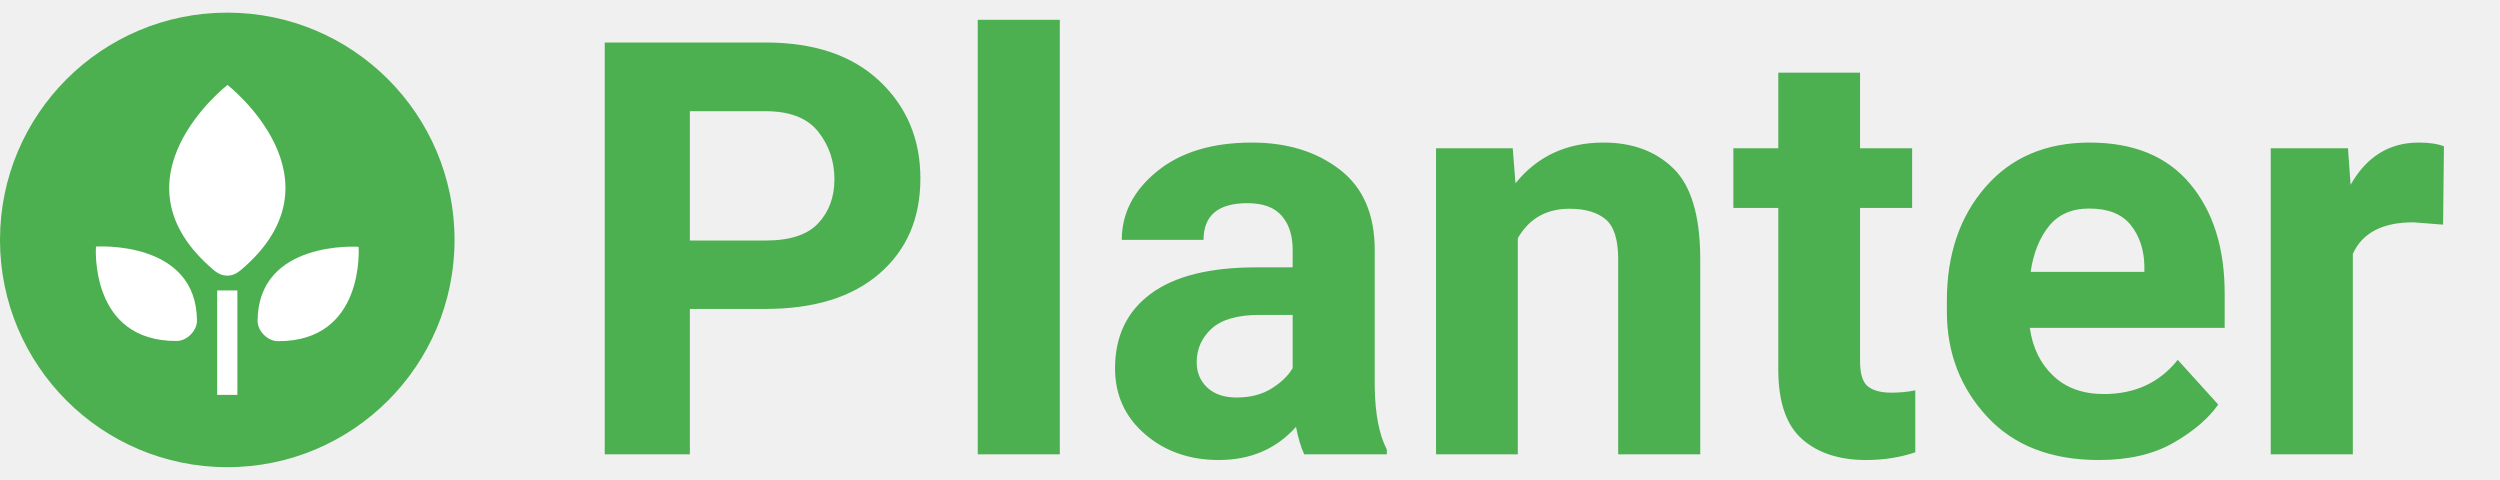
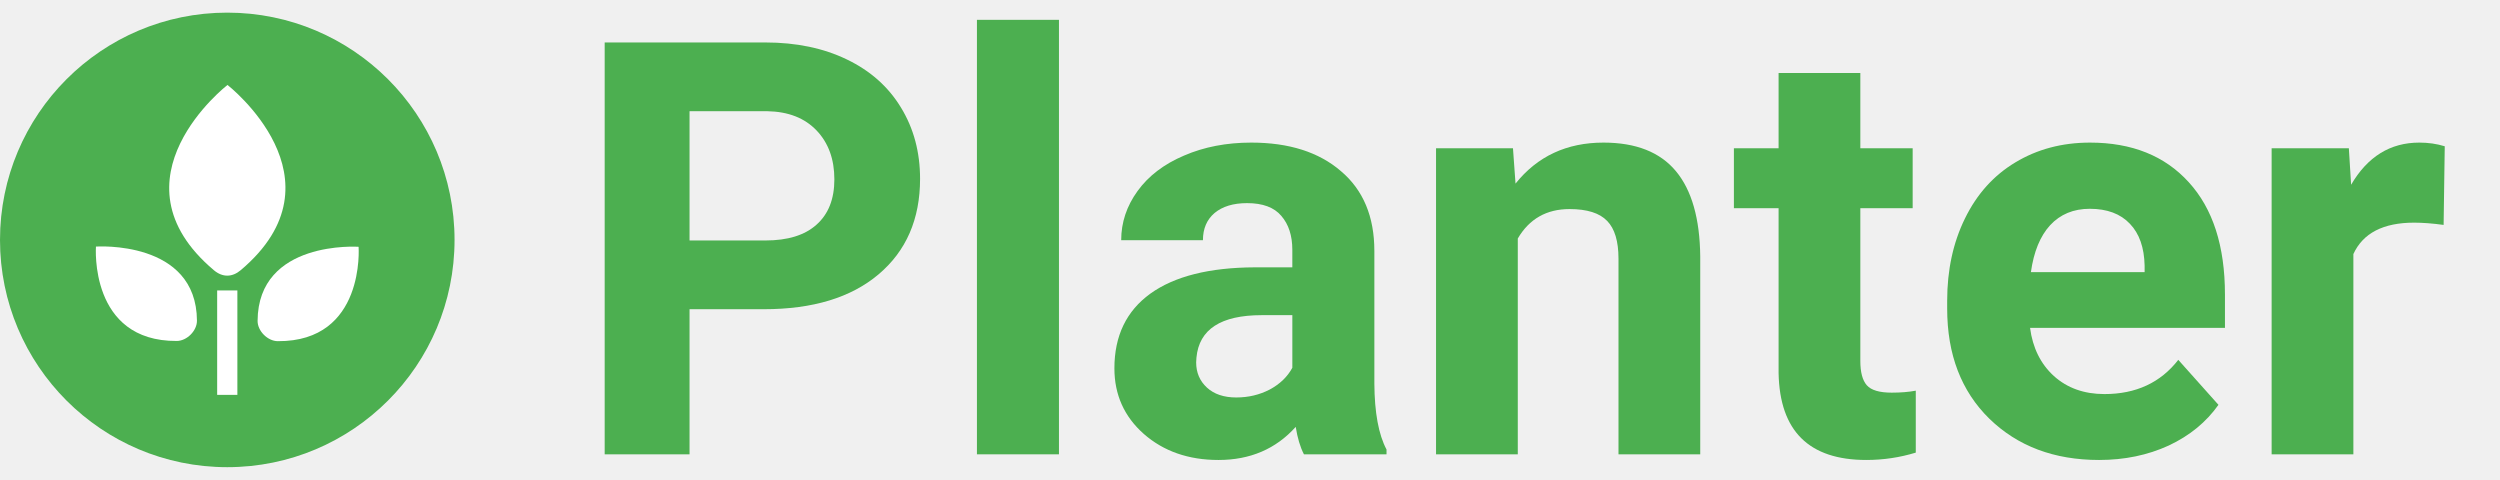
<svg xmlns="http://www.w3.org/2000/svg" xmlns:ns1="http://www.openswatchbook.org/uri/2009/osb" width="396" height="76" viewBox="0 0 104.775 20.108" version="1.1" id="svg1000">
  <defs id="defs994">
    <linearGradient ns1:paint="solid" id="linearGradient4190">
      <stop id="stop4192" offset="0" style="stop-color:#000000;stop-opacity:1;" />
    </linearGradient>
    <clipPath id="clipPath4631" clipPathUnits="userSpaceOnUse">
      <rect style="fill:#ffccbc;fill-opacity:1;stroke:none" id="rect4633" width="271.53" height="271.53" x="0" y="-0" transform="rotate(-43.33663)" />
    </clipPath>
    <clipPath id="clipPath4635" clipPathUnits="userSpaceOnUse">
      <rect transform="rotate(-45)" y="-0" x="0" height="271.53" width="271.53" id="rect4637" style="fill:#ffccbc;fill-opacity:1;stroke:none" />
    </clipPath>
    <clipPath id="clipPath4714" clipPathUnits="userSpaceOnUse">
      <rect style="fill:#ffab91;fill-opacity:1;stroke:none" id="rect4716" width="192" height="96" x="0" y="96" />
    </clipPath>
    <clipPath id="clipPath4718" clipPathUnits="userSpaceOnUse">
      <rect transform="rotate(1.663371)" y="956.362" x="3.5527137e-15" height="96" width="192" id="rect4720" style="fill:#ffab91;fill-opacity:1;stroke:none" />
    </clipPath>
    <clipPath id="clipPath4482" clipPathUnits="userSpaceOnUse">
      <rect transform="rotate(1.663371)" y="9.7699626e-15" x="-4.9303807e-32" height="96" width="96" id="rect4484" style="fill:#000000;fill-opacity:1;stroke:none" />
    </clipPath>
    <clipPath id="clipPath4805" clipPathUnits="userSpaceOnUse">
      <circle r="96" style="fill:#ff6d00;fill-opacity:1;stroke:none" id="circle4807" cx="512" cy="168" />
    </clipPath>
    <clipPath id="clipPath15363" clipPathUnits="userSpaceOnUse">
      <g id="g15373">
        <rect y="113.75" x="413.437" height="135" width="3.75" id="rect15365" style="display:inline;fill:#ffffff;fill-opacity:1;stroke:none;stroke-width:2.706;stroke-linecap:round;stroke-miterlimit:4;stroke-dasharray:none;stroke-opacity:1" />
        <rect style="display:inline;fill:#ffffff;fill-opacity:1;stroke:none;stroke-width:2.706;stroke-linecap:round;stroke-miterlimit:4;stroke-dasharray:none;stroke-opacity:1" id="rect15367" width="3.75" height="135" x="544.688" y="113.75" />
        <rect y="113.75" x="413.437" height="3.75" width="135" id="rect15369" style="fill:#ffffff;fill-opacity:1;stroke:none;stroke-width:2.706;stroke-linecap:round;stroke-miterlimit:4;stroke-dasharray:none;stroke-opacity:1" />
        <rect y="245" x="413.437" height="3.75" width="135" id="rect15371" style="fill:#ffffff;fill-opacity:1;stroke:none;stroke-width:2.706;stroke-linecap:round;stroke-miterlimit:4;stroke-dasharray:none;stroke-opacity:1" />
      </g>
    </clipPath>
    <clipPath id="clipPath20112" clipPathUnits="userSpaceOnUse">
      <g transform="translate(3.977476,3.894611)" id="g20122">
        <rect style="display:inline;fill:#ffffff;fill-opacity:1;stroke:none;stroke-width:2.706;stroke-linecap:round;stroke-miterlimit:4;stroke-dasharray:none;stroke-opacity:1" id="rect20114" width="3.75" height="135" x="413.437" y="113.75" />
        <rect y="113.75" x="544.688" height="135" width="3.75" id="rect20116" style="display:inline;fill:#ffffff;fill-opacity:1;stroke:none;stroke-width:2.706;stroke-linecap:round;stroke-miterlimit:4;stroke-dasharray:none;stroke-opacity:1" />
        <rect style="fill:#ffffff;fill-opacity:1;stroke:none;stroke-width:2.706;stroke-linecap:round;stroke-miterlimit:4;stroke-dasharray:none;stroke-opacity:1" id="rect20118" width="135" height="3.75" x="413.437" y="113.75" />
        <rect style="fill:#ffffff;fill-opacity:1;stroke:none;stroke-width:2.706;stroke-linecap:round;stroke-miterlimit:4;stroke-dasharray:none;stroke-opacity:1" id="rect20120" width="135" height="3.75" x="413.437" y="245" />
      </g>
    </clipPath>
    <clipPath clipPathUnits="userSpaceOnUse" id="clipPath1761">
      <path style="display:inline;fill:#000000;fill-opacity:0.2;fill-rule:evenodd;stroke:none;stroke-width:0.384px;stroke-linecap:butt;stroke-linejoin:miter;stroke-opacity:1" d="m 53.559,61.632 -5.945,23.683 4.135,4.243 -2.301,3.056 -5.99,-5.881 -8.644,7.051 38.717,38.717 H 101.25 l -1e-5,-23.177 z" id="path1763" />
    </clipPath>
  </defs>
  <g id="layer1">
    <g id="g13925" style="display:inline" transform="matrix(0.2822222,0,0,0.2822222,-11.76343,65.92824)">
      <rect y="105.312" x="290.625" height="212.812" width="319.219" id="rect13362" style="display:inline;opacity:1;fill:#4cb050;fill-opacity:0;fill-rule:nonzero;stroke:none;stroke-width:0.364;stroke-opacity:1" />
-       <text id="text13283" y="-166.138" x="126.015" style="font-style:normal;font-weight:normal;font-size:26.884px;line-height:16.802px;font-family:sans-serif;letter-spacing:0px;word-spacing:0px;display:inline;fill:#4caf50;fill-opacity:1;stroke:none;stroke-width:0.672px;stroke-linecap:butt;stroke-linejoin:miter;stroke-opacity:1" xml:space="preserve">
-         <tspan style="font-style:normal;font-variant:normal;font-weight:bold;font-stretch:normal;font-size:86.029px;font-family:Roboto;-inkscape-font-specification:'Roboto, Bold';font-variant-ligatures:normal;font-variant-caps:normal;font-variant-numeric:normal;font-feature-settings:normal;text-align:start;writing-mode:lr-tb;text-anchor:start;fill:#4caf50;fill-opacity:1;stroke-width:0.672px" y="-166.138" x="126.015" id="tspan13281">Planter</tspan>
-       </text>
+       <g aria-label="Planter" style="font-style:normal;font-weight:normal;font-size:26.884px;line-height:16.802px;font-family:sans-serif;letter-spacing:0px;word-spacing:0px;display:inline;fill:#4caf50;fill-opacity:1;stroke:none;stroke-width:0.672px;stroke-linecap:butt;stroke-linejoin:miter;stroke-opacity:1" id="text13283">
+         <path d="m 144.078,-187.687 v 21.549 h -12.602 v -61.161 h 23.859 q 6.889,0 12.098,2.52 5.251,2.52 8.065,7.183 2.814,4.621 2.814,10.544 0,8.989 -6.175,14.198 -6.133,5.167 -17.012,5.167 z m 0,-10.207 h 11.258 q 4.999,0 7.603,-2.352 2.646,-2.352 2.646,-6.721 0,-4.495 -2.646,-7.267 -2.646,-2.772 -7.309,-2.856 h -11.552 z" style="font-style:normal;font-variant:normal;font-weight:bold;font-stretch:normal;font-size:86.029px;font-family:Roboto;-inkscape-font-specification:'Roboto, Bold';font-variant-ligatures:normal;font-variant-caps:normal;font-variant-numeric:normal;font-feature-settings:normal;text-align:start;writing-mode:lr-tb;text-anchor:start;fill:#4caf50;fill-opacity:1;stroke-width:0.672px" id="path867" />
+         <path d="m 198.938,-166.138 h -12.182 v -64.521 h 12.182 z" style="font-style:normal;font-variant:normal;font-weight:bold;font-stretch:normal;font-size:86.029px;font-family:Roboto;-inkscape-font-specification:'Roboto, Bold';font-variant-ligatures:normal;font-variant-caps:normal;font-variant-numeric:normal;font-feature-settings:normal;text-align:start;writing-mode:lr-tb;text-anchor:start;fill:#4caf50;fill-opacity:1;stroke-width:0.672px" id="path869" />
+         <path d="m 235.315,-166.138 q -0.84,-1.638 -1.218,-4.075 -4.411,4.915 -11.468,4.915 -6.679,0 -11.09,-3.865 -4.369,-3.865 -4.369,-9.745 0,-7.225 5.335,-11.09 5.377,-3.865 15.5,-3.907 h 5.587 v -2.604 q 0,-3.15 -1.638,-5.041 -1.596,-1.89 -5.083,-1.89 -3.066,0 -4.831,1.47 -1.722,1.47 -1.722,4.033 H 208.179 q 0,-3.949 2.436,-7.309 2.436,-3.361 6.889,-5.251 4.453,-1.932 9.997,-1.932 8.401,0 13.316,4.243 4.957,4.201 4.957,11.846 v 19.701 q 0.042,6.469 1.806,9.787 v 0.714 z m -10.039,-8.443 q 2.688,0 4.957,-1.176 2.268,-1.218 3.361,-3.234 v -7.813 h -4.537 q -9.115,0 -9.703,6.301 l -0.042,0.714 q 0,2.268 1.596,3.739 1.596,1.47 4.369,1.47 z" style="font-style:normal;font-variant:normal;font-weight:bold;font-stretch:normal;font-size:86.029px;font-family:Roboto;-inkscape-font-specification:'Roboto, Bold';font-variant-ligatures:normal;font-variant-caps:normal;font-variant-numeric:normal;font-feature-settings:normal;text-align:start;writing-mode:lr-tb;text-anchor:start;fill:#4caf50;fill-opacity:1;stroke-width:0.672px" id="path871" />
+         <path d="m 266.358,-211.589 0.378,5.251 q 4.873,-6.091 13.064,-6.091 7.225,0 10.754,4.243 3.529,4.243 3.613,12.686 v 29.362 h -12.14 v -29.068 q 0,-3.865 -1.68,-5.587 -1.68,-1.764 -5.587,-1.764 -5.125,0 -7.687,4.369 v 32.051 h -12.14 v -45.451 z" style="font-style:normal;font-variant:normal;font-weight:bold;font-stretch:normal;font-size:86.029px;font-family:Roboto;-inkscape-font-specification:'Roboto, Bold';font-variant-ligatures:normal;font-variant-caps:normal;font-variant-numeric:normal;font-feature-settings:normal;text-align:start;writing-mode:lr-tb;text-anchor:start;fill:#4caf50;fill-opacity:1;stroke-width:0.672px" id="path873" />
+         <path d="m 317.941,-222.763 v 11.174 h 7.771 v 8.905 h -7.771 v 22.683 q 0,2.52 0.966,3.613 0.966,1.092 3.697,1.092 2.016,0 3.571,-0.294 v 9.199 q -3.571,1.092 -7.351,1.092 -12.77,0 -13.022,-12.896 v -24.49 h -6.637 v -8.905 h 6.637 v -11.174 z" style="font-style:normal;font-variant:normal;font-weight:bold;font-stretch:normal;font-size:86.029px;font-family:Roboto;-inkscape-font-specification:'Roboto, Bold';font-variant-ligatures:normal;font-variant-caps:normal;font-variant-numeric:normal;font-feature-settings:normal;text-align:start;writing-mode:lr-tb;text-anchor:start;fill:#4caf50;fill-opacity:1;stroke-width:0.672px" id="path875" />
+         <path d="m 353.394,-165.298 q -9.997,0 -16.298,-6.133 -6.259,-6.133 -6.259,-16.34 v -1.176 q 0,-6.847 2.646,-12.224 2.646,-5.419 7.477,-8.317 4.873,-2.94 11.09,-2.94 9.325,0 14.66,5.881 5.377,5.881 5.377,16.676 v 4.957 h -28.942 q 0.588,4.453 3.529,7.141 2.982,2.688 7.519,2.688 7.015,0 10.964,-5.083 l 5.965,6.679 q -2.73,3.865 -7.393,6.049 -4.663,2.142 -10.334,2.142 z m -1.386,-37.301 q -3.613,0 -5.881,2.436 -2.226,2.436 -2.856,6.973 h 16.886 v -0.966 q -0.084,-4.033 -2.184,-6.217 -2.1,-2.226 -5.965,-2.226 z" style="font-style:normal;font-variant:normal;font-weight:bold;font-stretch:normal;font-size:86.029px;font-family:Roboto;-inkscape-font-specification:'Roboto, Bold';font-variant-ligatures:normal;font-variant-caps:normal;font-variant-numeric:normal;font-feature-settings:normal;text-align:start;writing-mode:lr-tb;text-anchor:start;fill:#4caf50;fill-opacity:1;stroke-width:0.672px" id="path877" />
+         <path d="m 404.558,-200.205 q -2.478,-0.336 -4.369,-0.336 -6.889,0 -9.031,4.663 v 29.74 h -12.14 v -45.451 h 11.468 l 0.336,5.419 q 3.655,-6.259 10.123,-6.259 2.016,0 3.781,0.546 z" style="font-style:normal;font-variant:normal;font-weight:bold;font-stretch:normal;font-size:86.029px;font-family:Roboto;-inkscape-font-specification:'Roboto, Bold';font-variant-ligatures:normal;font-variant-caps:normal;font-variant-numeric:normal;font-feature-settings:normal;text-align:start;writing-mode:lr-tb;text-anchor:start;fill:#4caf50;fill-opacity:1;stroke-width:0.672px" id="path879" />
+       </g>
      <g transform="translate(19.64983,-407.7387)" style="display:inline" id="layer13">
        <g style="display:inline" id="layer3" />
        <g style="display:inline" id="layer7" />
        <g style="display:inline" id="layer14" />
        <g style="display:inline;opacity:1" id="layer15">
          <g id="g1782" transform="translate(5.156613,127.8848)">
            <circle r="33.75" style="display:inline;fill:#4caf50;fill-opacity:1;fill-rule:nonzero;stroke:none;stroke-width:0.341" id="circle9236" cx="50.625" cy="81.875" transform="translate(-2.6448245e-6)" />
            <g style="display:inline;fill:#ffffff;fill-opacity:1" id="g13273" transform="matrix(0.5335968,0,0,0.5335968,-206.0017,-15.83992)">
              <path id="path13267" d="m 517.485,185.041 c 0,0 -27.993,-1.933 -28.11,20.625 -0.015,2.812 2.798,5.625 5.614,5.642 24.427,0.151 22.496,-26.267 22.496,-26.267 z" style="fill:#ffffff;fill-opacity:1;fill-rule:evenodd;stroke:none;stroke-width:0.938px;stroke-linecap:butt;stroke-linejoin:miter;stroke-opacity:1" />
              <path style="fill:#ffffff;fill-opacity:1;fill-rule:evenodd;stroke:none;stroke-width:0.938px;stroke-linecap:butt;stroke-linejoin:miter;stroke-opacity:1" d="m 444.39,184.982 c 0,0 27.993,-1.933 28.11,20.625 0.015,2.812 -2.798,5.625 -5.614,5.642 -24.427,0.151 -22.496,-26.267 -22.496,-26.267 z" id="path13269" />
              <path id="path13271" d="m 480.996,140 c 0,0 -33.809,26.206 -3.804,51.546 2.467,2.084 5.141,1.986 7.492,9.9e-4 30.004,-25.341 -3.687,-51.547 -3.687,-51.547 z" style="fill:#ffffff;fill-opacity:1;fill-rule:evenodd;stroke:none;stroke-width:0.938px;stroke-linecap:butt;stroke-linejoin:miter;stroke-opacity:1" />
            </g>
            <rect style="display:inline;fill:#ffffff;fill-opacity:1;stroke:none;stroke-width:0.205;stroke-linecap:round;stroke-miterlimit:4;stroke-dasharray:none;stroke-opacity:1" id="rect13285" width="3.001" height="15.508" x="49.124" y="89.379" />
          </g>
        </g>
        <g style="display:inline" id="layer9" />
        <g style="display:inline" id="layer6" />
      </g>
    </g>
  </g>
</svg>
